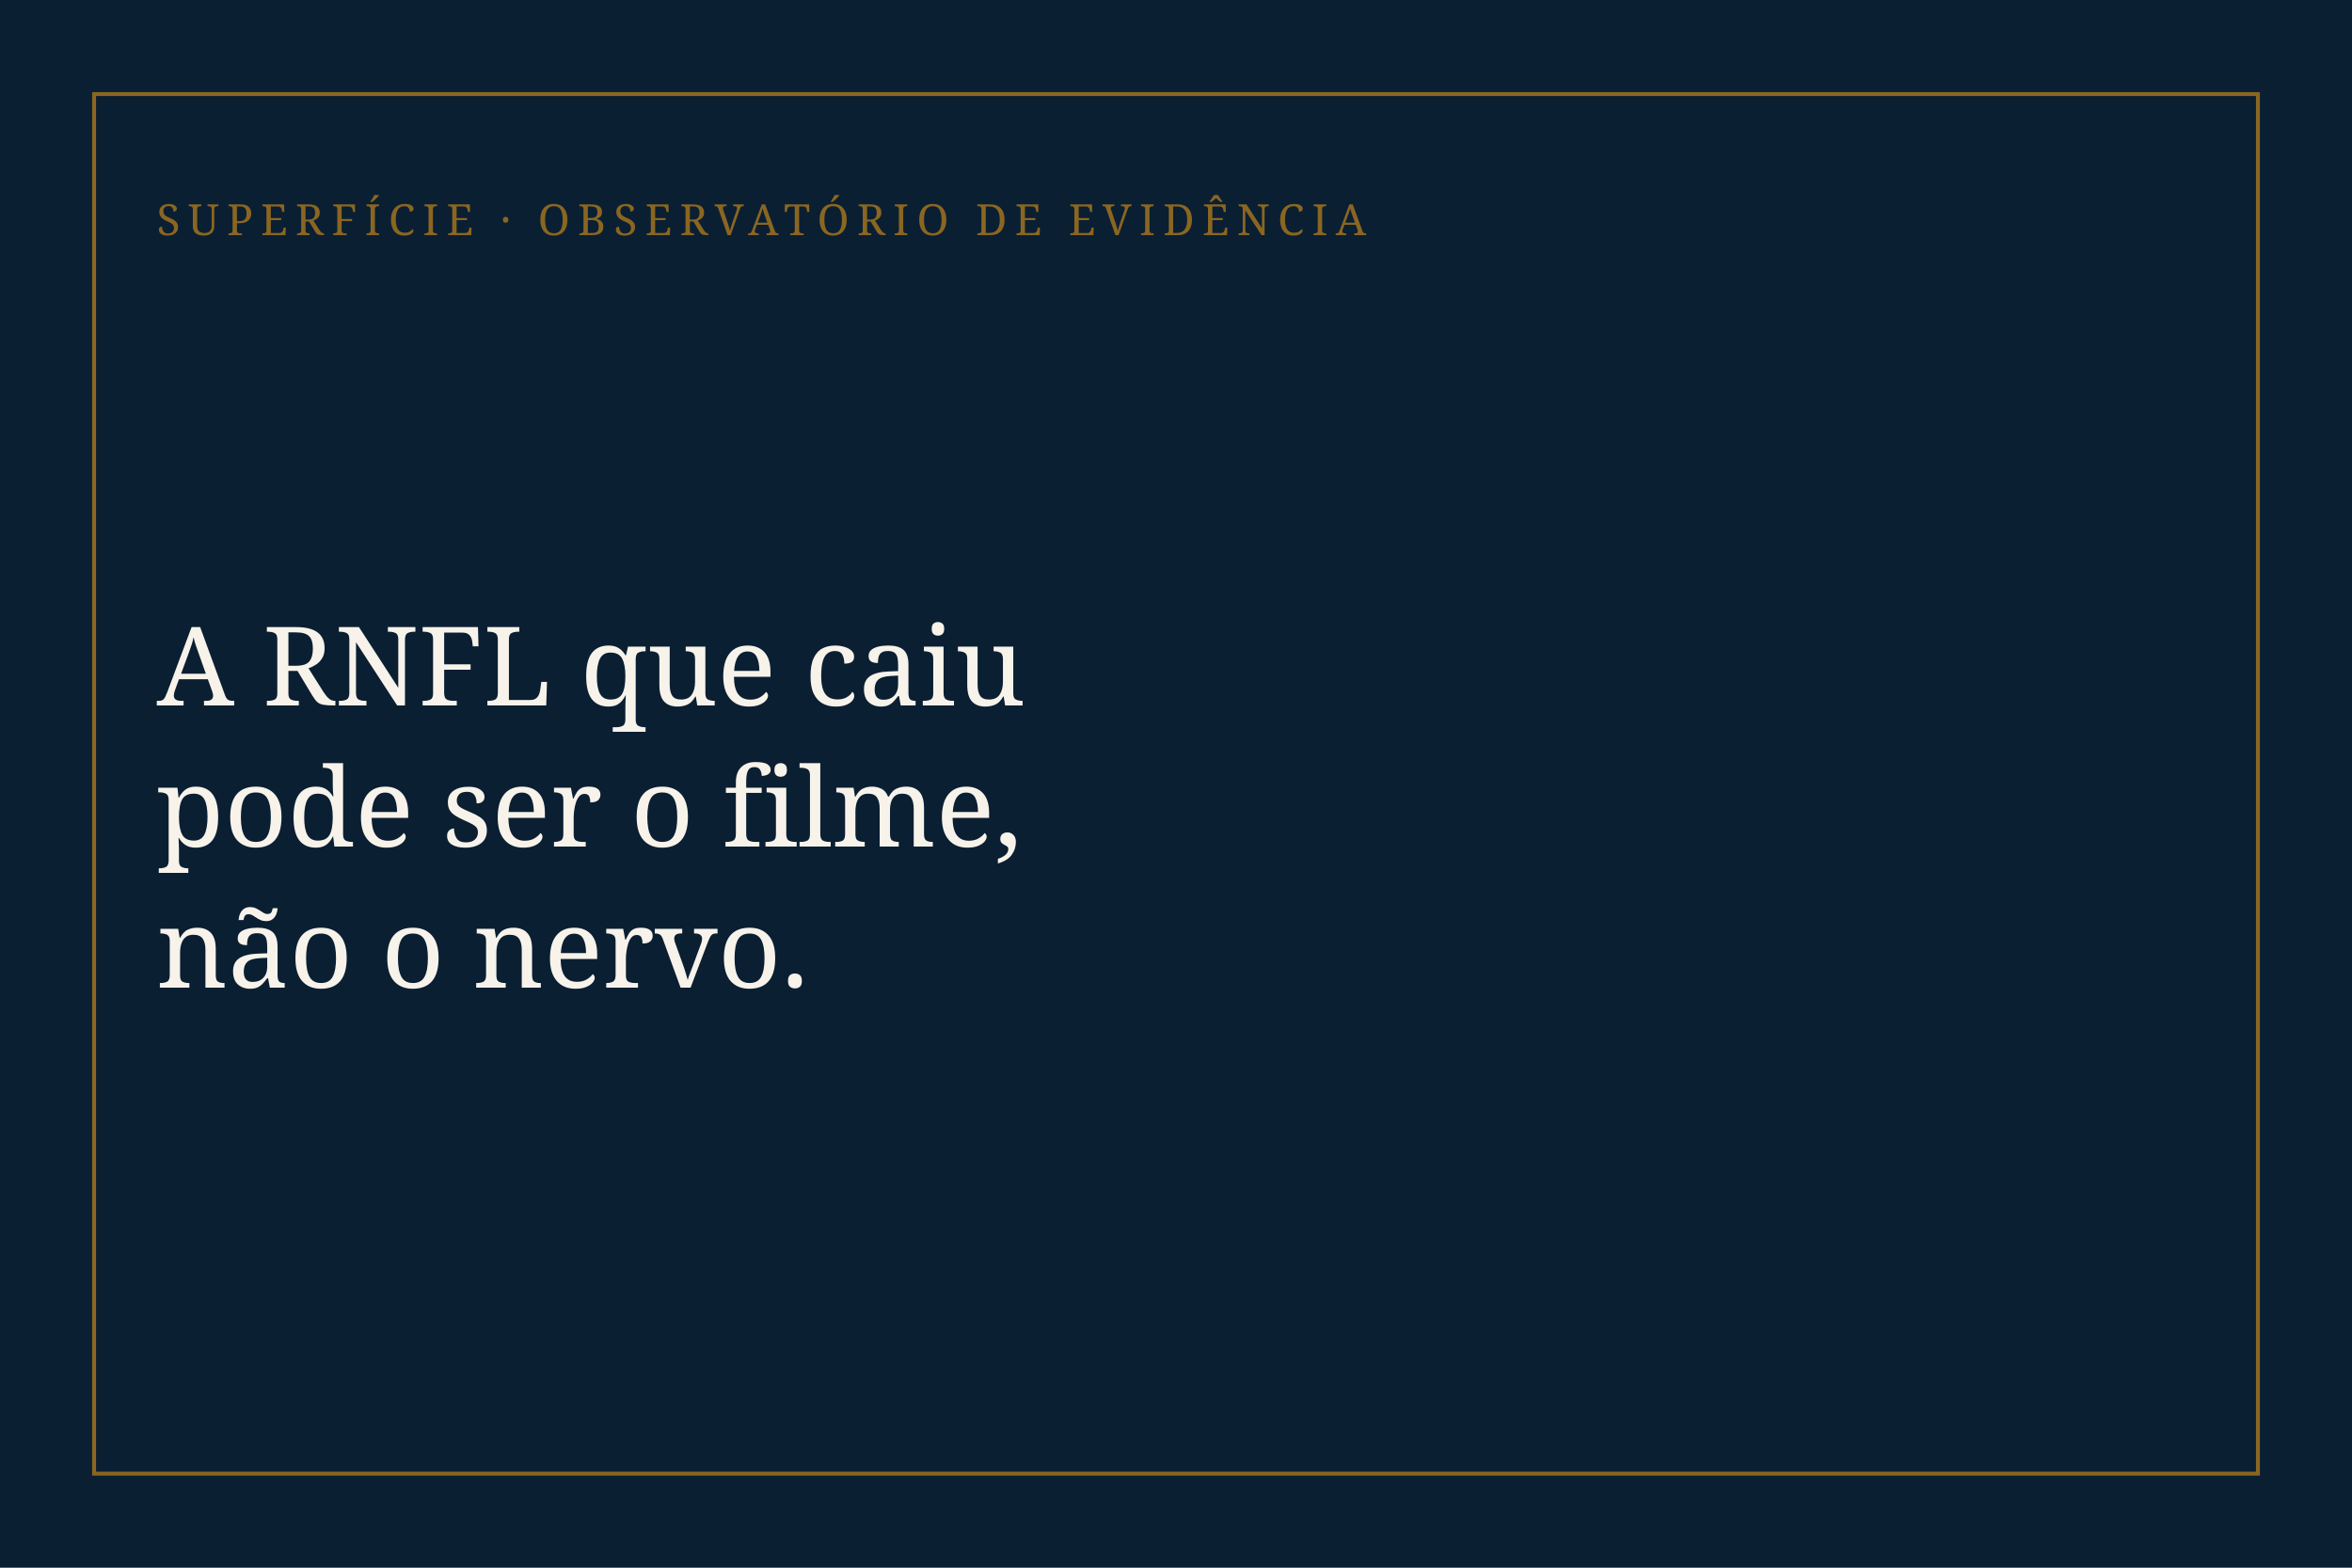
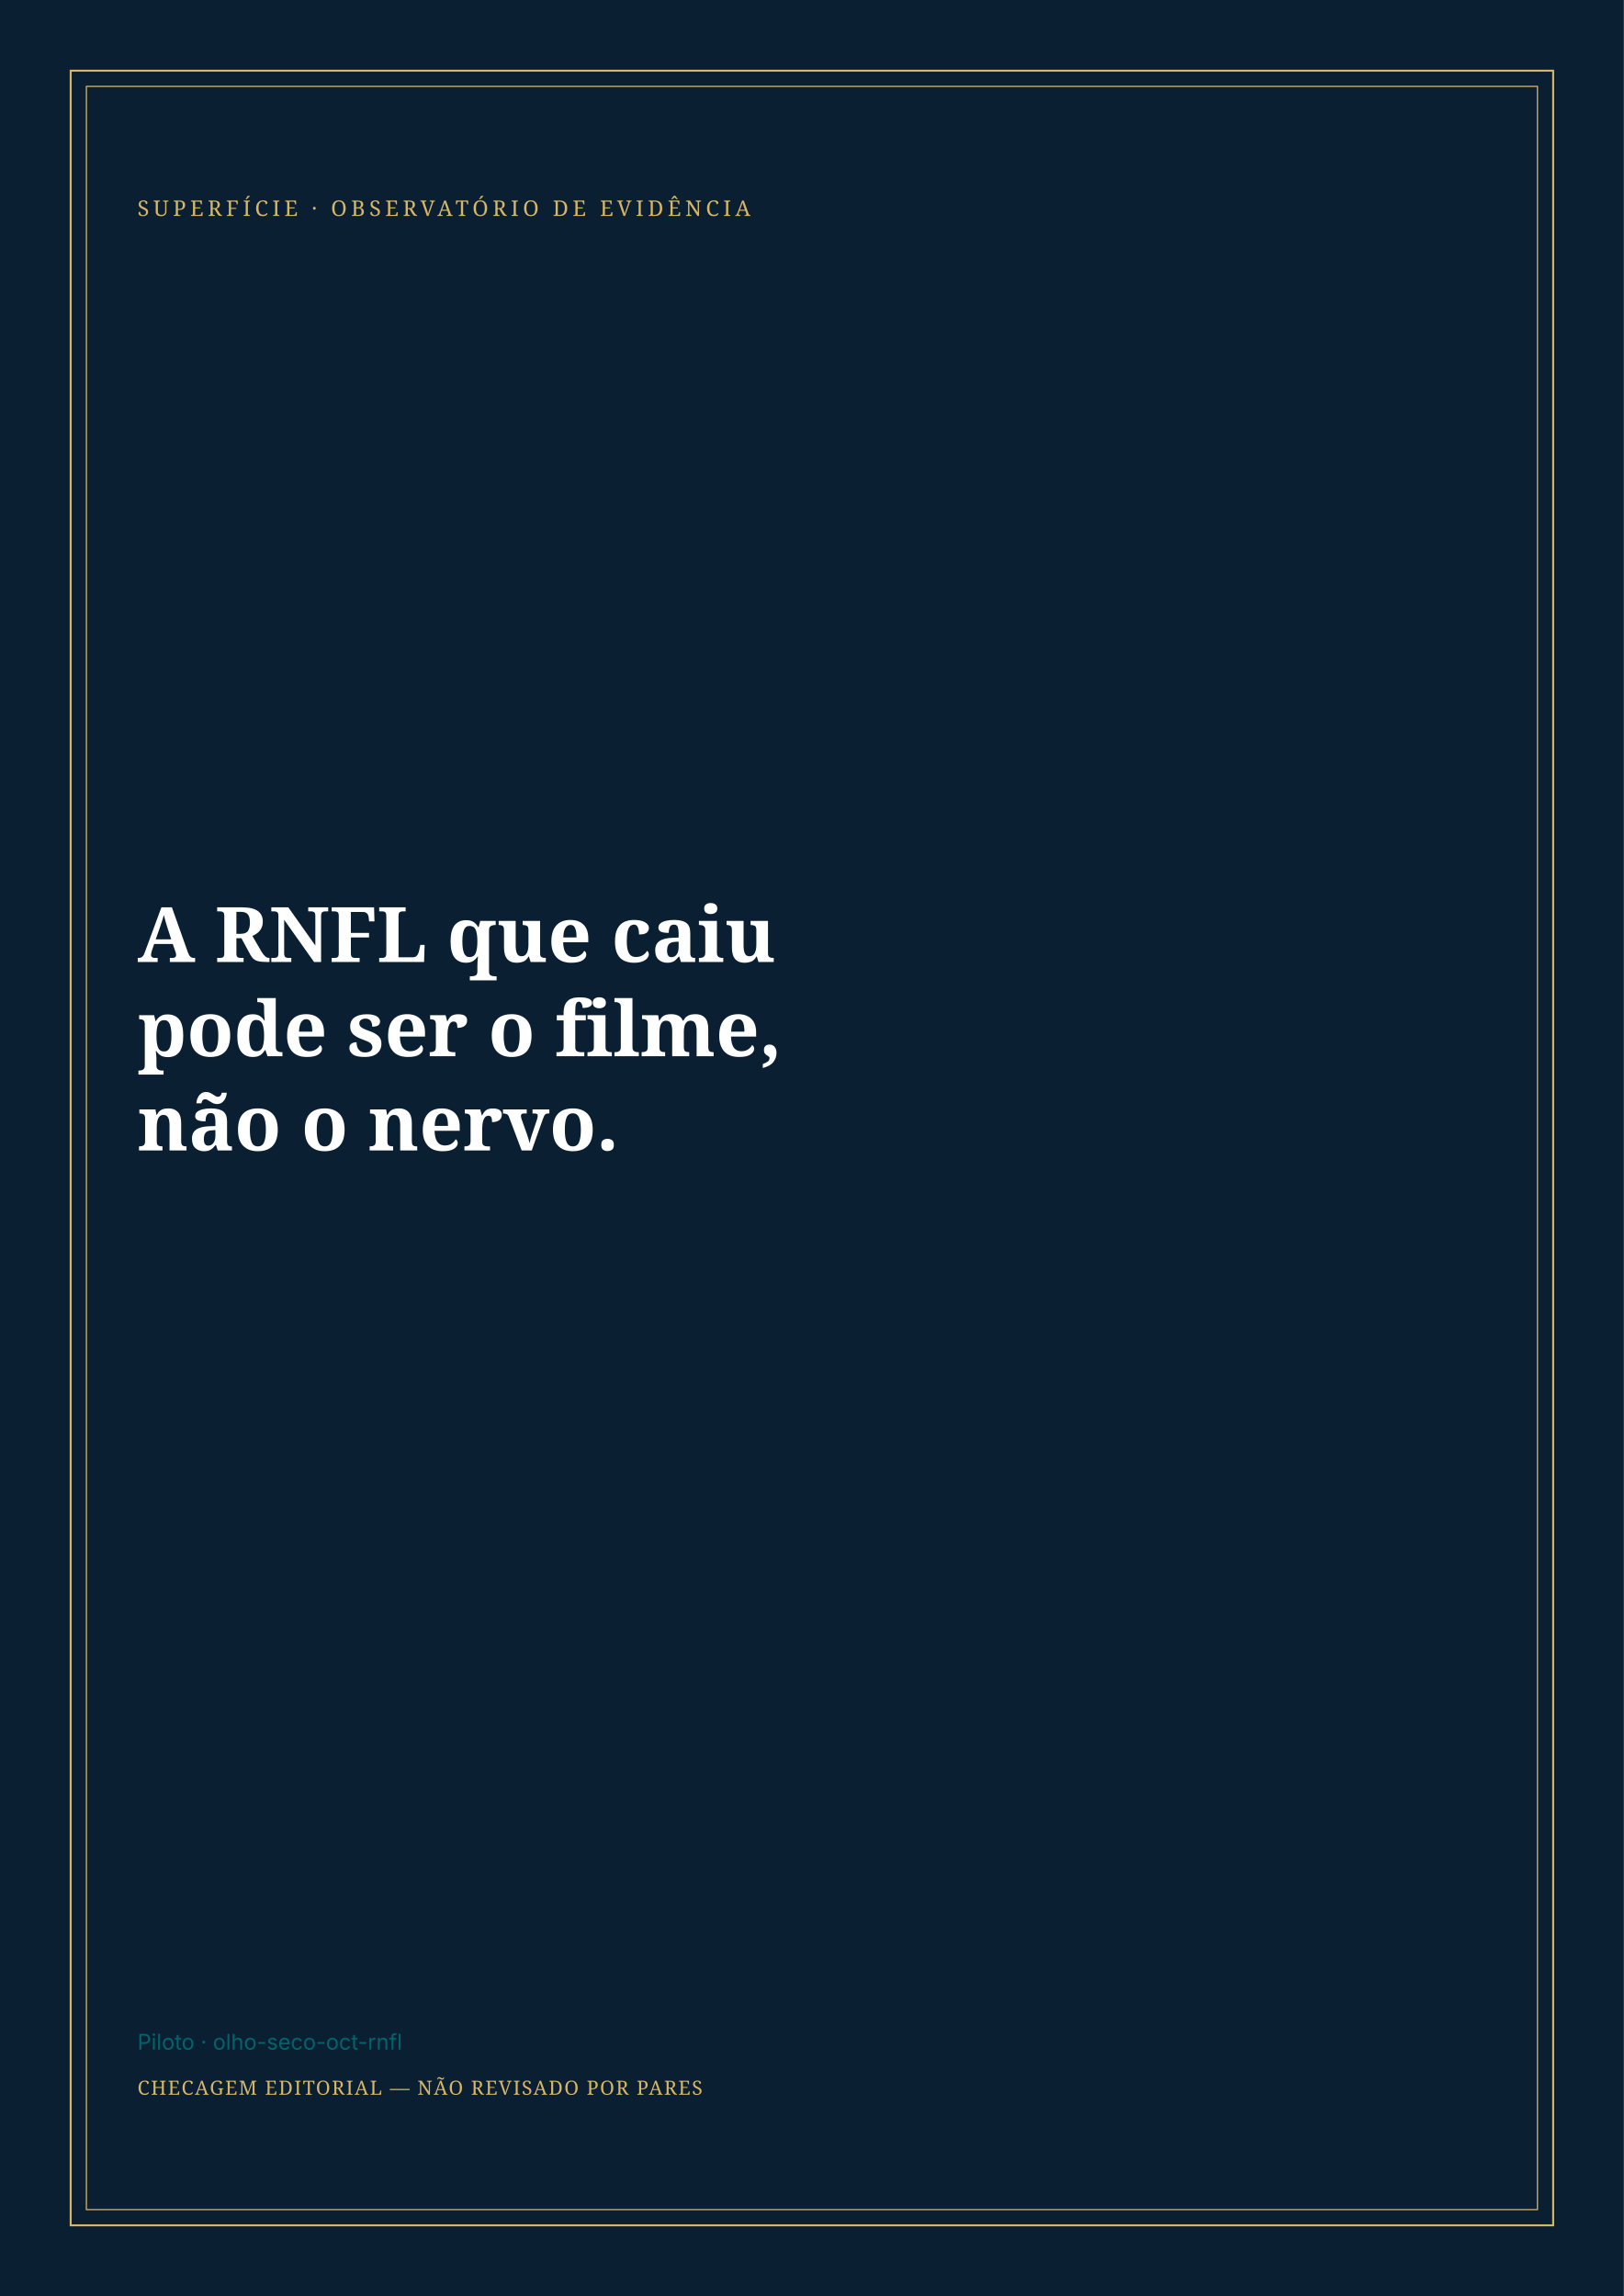
- <svg xmlns="http://www.w3.org/2000/svg" width="1200" height="800" viewBox="0 0 1200 800" role="img">
-   <rect width="1200" height="800" fill="#0B1F33" />
-   <rect x="48" y="48" width="1104" height="704" fill="none" stroke="#8A6621" stroke-width="2" />
-   <text x="80" y="120" fill="#8A6621" font-family="Noto Serif, Georgia, serif" font-size="22" letter-spacing="4">SUPERFÍCIE · OBSERVATÓRIO DE EVIDÊNCIA</text>
-   <text x="80" y="360" fill="#F7F3EA" font-family="Noto Serif, Georgia, serif" font-size="56">
-     <tspan x="80" dy="0">A RNFL que caiu</tspan>
-     <tspan x="80" dy="72">pode ser o filme,</tspan>
-     <tspan x="80" dy="72">não o nervo.</tspan>
+ <svg xmlns="http://www.w3.org/2000/svg" width="1654" height="2339" viewBox="0 0 1654 2339" role="img">
+   <rect width="1654" height="2339" fill="#0B1F33" />
+   <rect x="72" y="72" width="1510" height="2195" fill="none" stroke="#D9B665" stroke-width="2" />
+   <rect x="88" y="88" width="1478" height="2163" fill="none" stroke="#D9B665" stroke-width="1.2" />
+   <text x="140" y="220" fill="#D9B665" font-family="Noto Serif, Georgia, serif" font-size="22" letter-spacing="4.2">SUPERFÍCIE · OBSERVATÓRIO DE EVIDÊNCIA</text>
+   <text x="140" y="980" fill="#FFFFFF" font-family="Noto Serif, Georgia, serif" font-size="78" font-weight="700">
+     <tspan x="140" dy="0">A RNFL que caiu</tspan>
+     <tspan x="140" dy="96">pode ser o filme,</tspan>
+     <tspan x="140" dy="96">não o nervo.</tspan>
  </text>
+   <text x="140" y="2088" fill="#00646A" font-family="Inter, Helvetica, sans-serif" font-size="22">Piloto · olho-seco-oct-rnfl</text>
+   <text x="140" y="2134" fill="#D9B665" font-family="Noto Serif, Georgia, serif" font-size="20" letter-spacing="1.4">CHECAGEM EDITORIAL — NÃO REVISADO POR PARES</text>
</svg>
